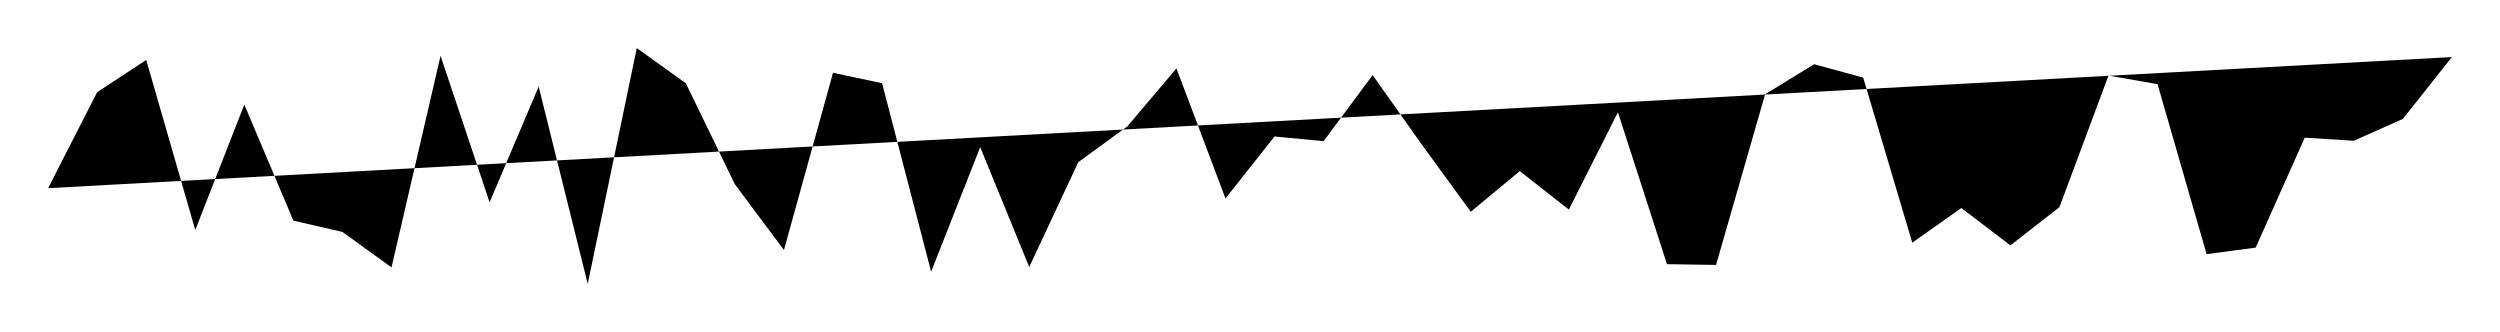
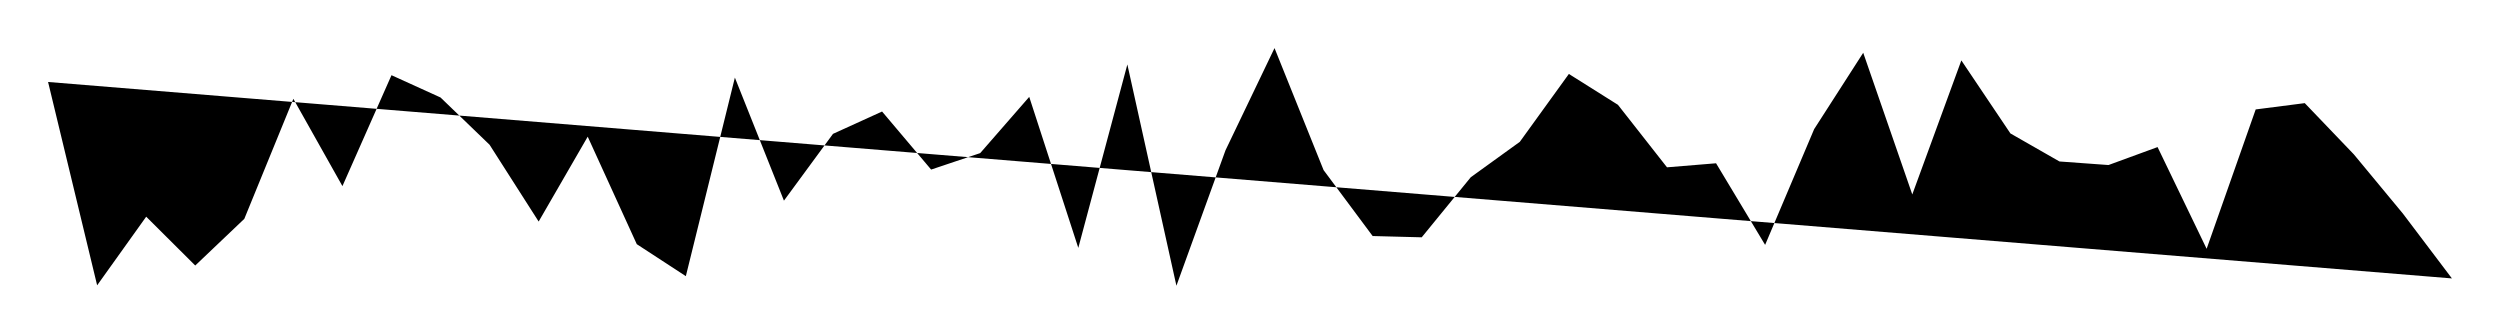
- <svg xmlns="http://www.w3.org/2000/svg" width="200" height="26.559" viewBox="-2 -1.927 104 13.811" version="1.1">
-   <polyline points="0,5.901 2.041,1.907 4.082,0.568 6.122,7.641 8.163,2.423 10.204,7.252 12.245,7.722 14.286,9.197 16.326,0.395 18.367,6.49 20.408,1.675 22.449,9.883 24.49,0.072 26.531,1.539 28.571,5.74 30.612,8.475 32.653,1.102 34.694,1.534 36.735,9.377 38.776,4.195 40.816,9.181 42.857,4.82 44.898,3.33 46.939,0.919 48.98,6.328 51.02,3.751 53.061,3.945 55.102,1.197 57.143,4.082 59.184,6.881 61.224,5.191 63.265,6.792 65.306,2.743 67.347,9.063 69.388,9.094 71.429,1.996 73.469,0.745 75.51,1.303 77.551,8.169 79.592,6.726 81.633,8.281 83.674,6.691 85.714,1.217 87.755,1.574 89.796,8.647 91.837,8.374 93.878,3.801 95.918,3.929 97.959,3.021 100,0.447" />
+ <svg xmlns="http://www.w3.org/2000/svg" width="200" height="26.703" viewBox="-2 -1.977 104 13.885" version="1.1">
+   <polyline points="0,1.433 2.041,9.892 4.082,7.037 6.122,9.068 8.163,7.127 10.204,2.134 12.245,5.765 14.286,1.151 16.326,2.078 18.367,4.045 20.408,7.239 22.449,3.708 24.49,8.18 26.531,9.511 28.571,1.251 30.612,6.37 32.653,3.591 34.694,2.662 36.735,5.077 38.776,4.392 40.816,2.053 42.857,8.335 44.898,0.704 46.939,9.909 48.98,4.277 51.02,0.023 53.061,5.099 55.102,7.842 57.143,7.895 59.184,5.396 61.224,3.923 63.265,1.099 65.306,2.383 67.347,4.983 69.388,4.815 71.429,8.21 73.469,3.394 75.51,0.218 77.551,6.112 79.592,0.536 81.633,3.573 83.674,4.74 85.714,4.888 87.755,4.141 89.796,8.373 91.837,2.575 93.878,2.313 95.918,4.442 97.959,6.906 100,9.605" />
</svg>
